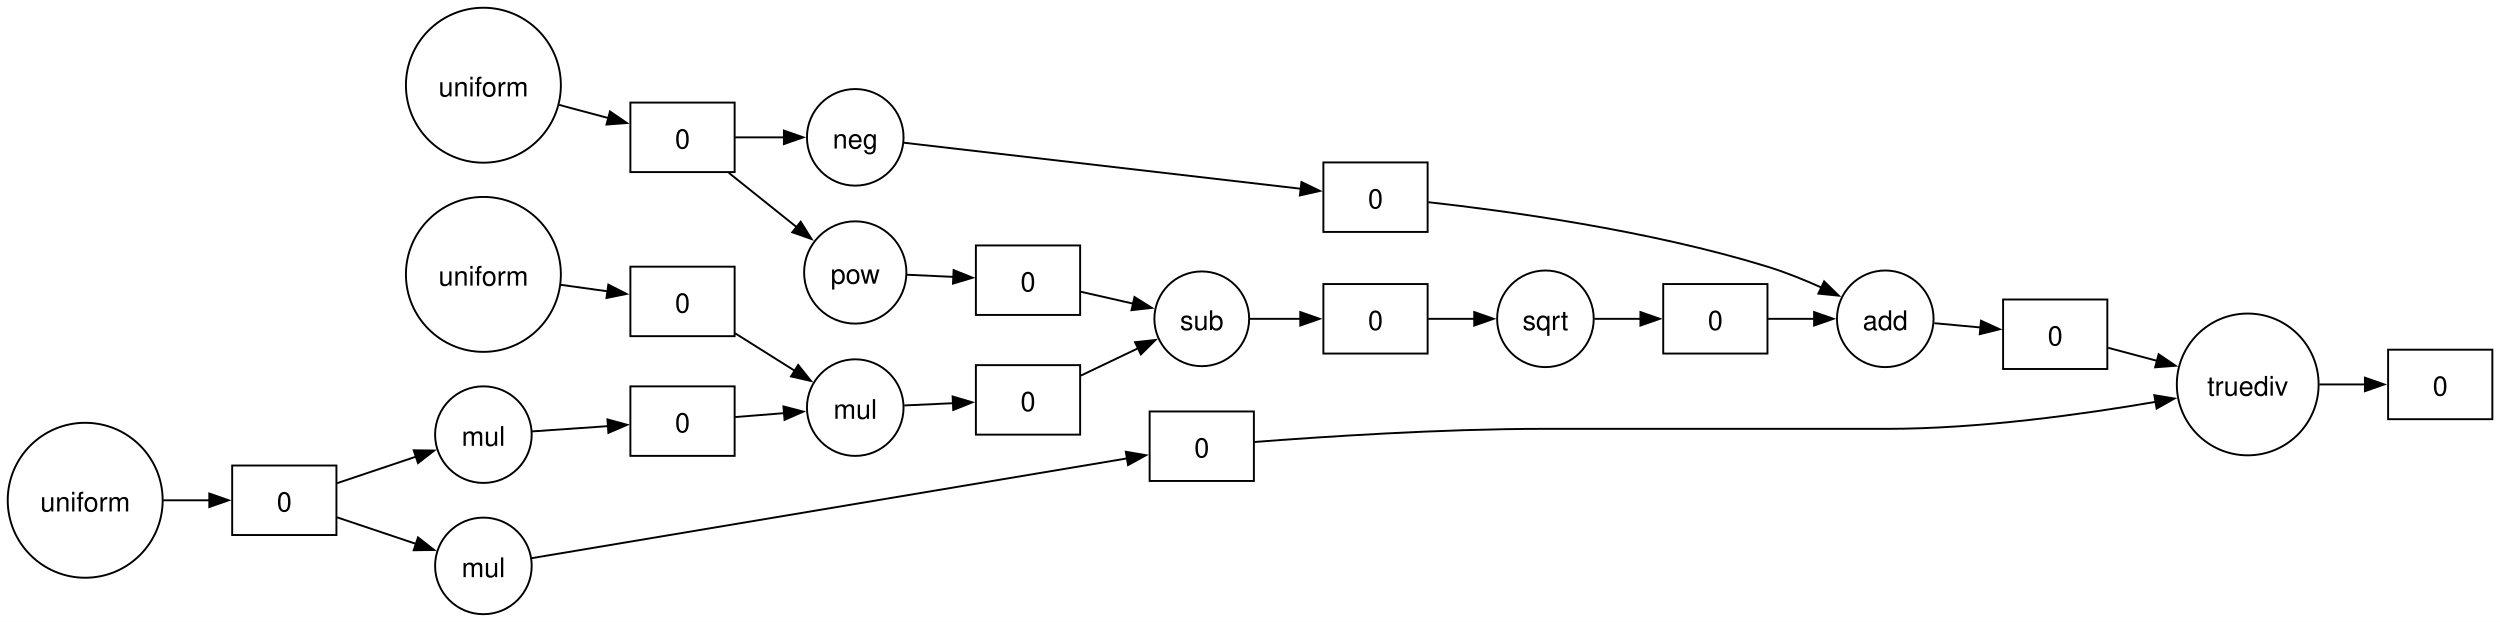
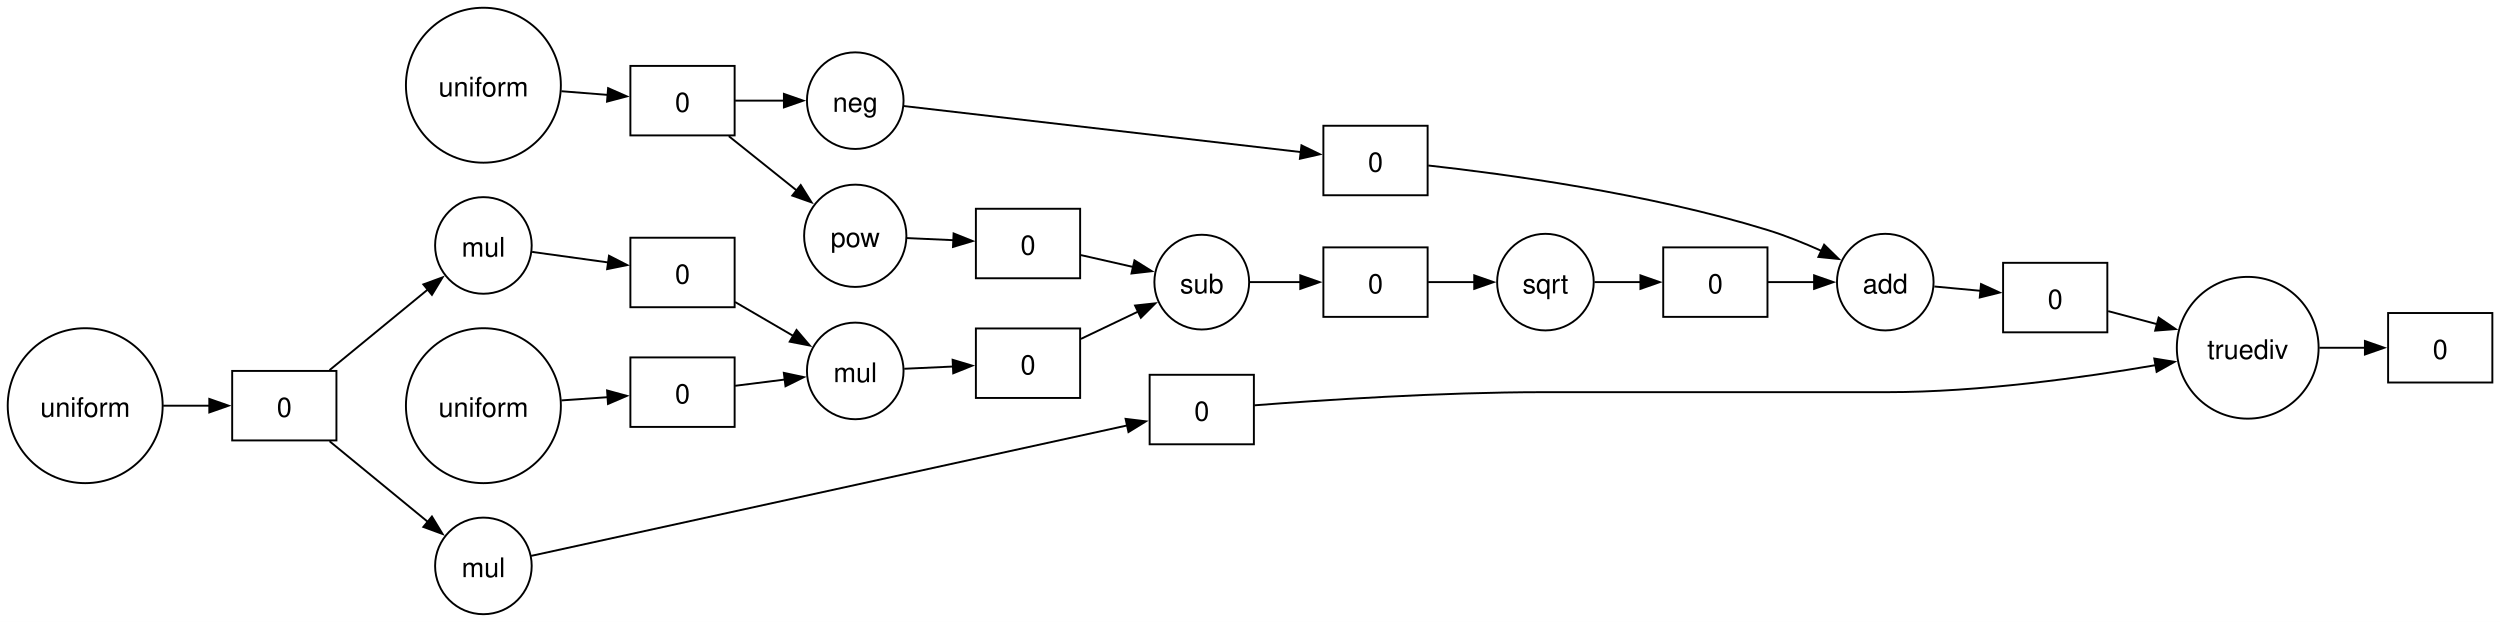
<svg xmlns="http://www.w3.org/2000/svg" width="1295pt" height="322pt" viewBox="0.00 0.00 1295.00 322.00">
  <g id="graph0" class="graph" transform="scale(1 1) rotate(0) translate(4 318.16)">
    <polygon fill="white" stroke="none" points="-4,4 -4,-318.16 1291.04,-318.16 1291.04,4 -4,4" />
    <g id="node1" class="node">
-       <ellipse fill="none" stroke="black" cx="1160.32" cy="-119.02" rx="36.72" ry="36.72" />
-       <text xml:space="preserve" text-anchor="middle" x="1160.32" y="-113.22" font-family="Helvetica,sans-Serif" font-size="14.00">truediv</text>
+       <ellipse fill="none" stroke="black" cx="1160.32" cy="-138.02" rx="36.72" ry="36.72" />
+       <text xml:space="preserve" text-anchor="middle" x="1160.32" y="-132.22" font-family="Helvetica,sans-Serif" font-size="14.00">truediv</text>
    </g>
    <g id="node2" class="node">
-       <polygon fill="none" stroke="black" points="1287.04,-137.02 1233.04,-137.02 1233.04,-101.02 1287.04,-101.02 1287.04,-137.02" />
-       <text xml:space="preserve" text-anchor="middle" x="1260.04" y="-113.22" font-family="Helvetica,sans-Serif" font-size="14.00">0</text>
+       <polygon fill="none" stroke="black" points="1287.04,-156.02 1233.04,-156.02 1233.04,-120.02 1287.04,-120.02 1287.04,-156.02" />
+       <text xml:space="preserve" text-anchor="middle" x="1260.04" y="-132.22" font-family="Helvetica,sans-Serif" font-size="14.00">0</text>
    </g>
    <g id="edge1" class="edge">
-       <path fill="none" stroke="black" d="M1197.43,-119.02C1205.16,-119.02 1213.34,-119.02 1221.13,-119.02" />
-       <polygon fill="black" stroke="black" points="1221.03,-122.52 1231.03,-119.02 1221.03,-115.52 1221.03,-122.52" />
+       <path fill="none" stroke="black" d="M1197.43,-138.02C1205.16,-138.02 1213.34,-138.02 1221.13,-138.02" />
+       <polygon fill="black" stroke="black" points="1221.03,-141.52 1231.03,-138.02 1221.03,-134.52 1221.03,-141.52" />
    </g>
    <g id="node3" class="node">
-       <polygon fill="none" stroke="black" points="1087.6,-163.02 1033.6,-163.02 1033.6,-127.02 1087.6,-127.02 1087.6,-163.02" />
-       <text xml:space="preserve" text-anchor="middle" x="1060.6" y="-139.22" font-family="Helvetica,sans-Serif" font-size="14.00">0</text>
+       <polygon fill="none" stroke="black" points="1087.6,-182.02 1033.6,-182.02 1033.6,-146.02 1087.6,-146.02 1087.6,-182.02" />
+       <text xml:space="preserve" text-anchor="middle" x="1060.6" y="-158.22" font-family="Helvetica,sans-Serif" font-size="14.00">0</text>
    </g>
    <g id="edge2" class="edge">
-       <path fill="none" stroke="black" d="M1088.04,-137.99C1095.91,-135.89 1104.77,-133.54 1113.5,-131.21" />
-       <polygon fill="black" stroke="black" points="1114.18,-134.65 1122.94,-128.7 1112.38,-127.89 1114.18,-134.65" />
+       <path fill="none" stroke="black" d="M1088.04,-156.99C1095.91,-154.89 1104.77,-152.54 1113.5,-150.21" />
+       <polygon fill="black" stroke="black" points="1114.18,-153.65 1122.94,-147.7 1112.38,-146.89 1114.18,-153.65" />
    </g>
    <g id="node4" class="node">
-       <polygon fill="none" stroke="black" points="645.51,-105.02 591.51,-105.02 591.51,-69.02 645.51,-69.02 645.51,-105.02" />
-       <text xml:space="preserve" text-anchor="middle" x="618.51" y="-81.22" font-family="Helvetica,sans-Serif" font-size="14.00">0</text>
+       <polygon fill="none" stroke="black" points="645.51,-124.02 591.51,-124.02 591.51,-88.02 645.51,-88.02 645.51,-124.02" />
+       <text xml:space="preserve" text-anchor="middle" x="618.51" y="-100.22" font-family="Helvetica,sans-Serif" font-size="14.00">0</text>
    </g>
    <g id="edge3" class="edge">
-       <path fill="none" stroke="black" d="M645.73,-89.2C680.1,-91.87 742.29,-96.02 795.53,-96.02 795.53,-96.02 795.53,-96.02 973.57,-96.02 1021.28,-96.02 1075.36,-103.59 1112.81,-110.04" />
-       <polygon fill="black" stroke="black" points="1111.92,-113.44 1122.38,-111.73 1113.14,-106.54 1111.92,-113.44" />
+       <path fill="none" stroke="black" d="M645.73,-108.2C680.1,-110.87 742.29,-115.02 795.53,-115.02 795.53,-115.02 795.53,-115.02 973.57,-115.02 1021.28,-115.02 1075.36,-122.59 1112.81,-129.04" />
+       <polygon fill="black" stroke="black" points="1111.92,-132.44 1122.38,-130.73 1113.14,-125.54 1111.92,-132.44" />
    </g>
    <g id="node5" class="node">
-       <ellipse fill="none" stroke="black" cx="972.57" cy="-153.02" rx="25.02" ry="25.02" />
-       <text xml:space="preserve" text-anchor="middle" x="972.57" y="-147.22" font-family="Helvetica,sans-Serif" font-size="14.00">add</text>
+       <ellipse fill="none" stroke="black" cx="972.57" cy="-172.02" rx="25.02" ry="25.02" />
+       <text xml:space="preserve" text-anchor="middle" x="972.57" y="-166.22" font-family="Helvetica,sans-Serif" font-size="14.00">add</text>
    </g>
    <g id="edge4" class="edge">
-       <path fill="none" stroke="black" d="M997.99,-150.75C1005.49,-150.05 1013.92,-149.27 1022.08,-148.51" />
-       <polygon fill="black" stroke="black" points="1022.17,-152.02 1031.8,-147.61 1021.52,-145.05 1022.17,-152.02" />
+       <path fill="none" stroke="black" d="M997.99,-169.75C1005.49,-169.05 1013.92,-168.27 1022.08,-167.51" />
+       <polygon fill="black" stroke="black" points="1022.17,-171.02 1031.8,-166.61 1021.52,-164.05 1022.17,-171.02" />
    </g>
    <g id="node6" class="node">
-       <polygon fill="none" stroke="black" points="911.55,-171.02 857.55,-171.02 857.55,-135.02 911.55,-135.02 911.55,-171.02" />
-       <text xml:space="preserve" text-anchor="middle" x="884.55" y="-147.22" font-family="Helvetica,sans-Serif" font-size="14.00">0</text>
+       <polygon fill="none" stroke="black" points="735.51,-253.02 681.51,-253.02 681.51,-217.02 735.51,-217.02 735.51,-253.02" />
+       <text xml:space="preserve" text-anchor="middle" x="708.51" y="-229.22" font-family="Helvetica,sans-Serif" font-size="14.00">0</text>
    </g>
    <g id="edge5" class="edge">
-       <path fill="none" stroke="black" d="M911.83,-153.02C919.4,-153.02 927.79,-153.02 935.83,-153.02" />
-       <polygon fill="black" stroke="black" points="935.7,-156.52 945.7,-153.02 935.7,-149.52 935.7,-156.52" />
+       <path fill="none" stroke="black" d="M735.83,-232.43C774.86,-228.11 850.1,-218 911.55,-199.02 920.87,-196.15 930.64,-192.19 939.53,-188.19" />
+       <polygon fill="black" stroke="black" points="940.9,-191.41 948.47,-184 937.93,-185.07 940.9,-191.41" />
    </g>
    <g id="node7" class="node">
-       <polygon fill="none" stroke="black" points="735.51,-234.02 681.51,-234.02 681.51,-198.02 735.51,-198.02 735.51,-234.02" />
-       <text xml:space="preserve" text-anchor="middle" x="708.51" y="-210.22" font-family="Helvetica,sans-Serif" font-size="14.00">0</text>
+       <polygon fill="none" stroke="black" points="911.55,-190.02 857.55,-190.02 857.55,-154.02 911.55,-154.02 911.55,-190.02" />
+       <text xml:space="preserve" text-anchor="middle" x="884.55" y="-166.22" font-family="Helvetica,sans-Serif" font-size="14.00">0</text>
    </g>
    <g id="edge6" class="edge">
-       <path fill="none" stroke="black" d="M735.83,-213.43C774.86,-209.11 850.1,-199 911.55,-180.02 920.87,-177.15 930.64,-173.19 939.53,-169.19" />
-       <polygon fill="black" stroke="black" points="940.9,-172.41 948.47,-165 937.93,-166.07 940.9,-172.41" />
+       <path fill="none" stroke="black" d="M911.83,-172.02C919.4,-172.02 927.79,-172.02 935.83,-172.02" />
+       <polygon fill="black" stroke="black" points="935.7,-175.52 945.7,-172.02 935.7,-168.52 935.7,-175.52" />
    </g>
    <g id="node8" class="node">
      <ellipse fill="none" stroke="black" cx="246.4" cy="-274.02" rx="40.13" ry="40.13" />
      <text xml:space="preserve" text-anchor="middle" x="246.4" y="-268.22" font-family="Helvetica,sans-Serif" font-size="14.00">uniform</text>
    </g>
    <g id="node9" class="node">
-       <polygon fill="none" stroke="black" points="376.54,-265.02 322.54,-265.02 322.54,-229.02 376.54,-229.02 376.54,-265.02" />
-       <text xml:space="preserve" text-anchor="middle" x="349.54" y="-241.22" font-family="Helvetica,sans-Serif" font-size="14.00">0</text>
+       <polygon fill="none" stroke="black" points="376.54,-284.02 322.54,-284.02 322.54,-248.02 376.54,-248.02 376.54,-284.02" />
+       <text xml:space="preserve" text-anchor="middle" x="349.54" y="-260.22" font-family="Helvetica,sans-Serif" font-size="14.00">0</text>
    </g>
    <g id="edge7" class="edge">
-       <path fill="none" stroke="black" d="M285.64,-263.82C294.02,-261.58 302.88,-259.21 311.23,-256.98" />
-       <polygon fill="black" stroke="black" points="311.98,-260.41 320.73,-254.44 310.17,-253.64 311.98,-260.41" />
+       <path fill="none" stroke="black" d="M286.79,-270.91C294.67,-270.28 302.94,-269.63 310.76,-269.01" />
+       <polygon fill="black" stroke="black" points="311,-272.5 320.69,-268.23 310.44,-265.53 311,-272.5" />
    </g>
    <g id="node10" class="node">
-       <ellipse fill="none" stroke="black" cx="439.02" cy="-247.02" rx="25.02" ry="25.02" />
-       <text xml:space="preserve" text-anchor="middle" x="439.02" y="-241.22" font-family="Helvetica,sans-Serif" font-size="14.00">neg</text>
+       <ellipse fill="none" stroke="black" cx="439.02" cy="-266.02" rx="25.02" ry="25.02" />
+       <text xml:space="preserve" text-anchor="middle" x="439.02" y="-260.22" font-family="Helvetica,sans-Serif" font-size="14.00">neg</text>
    </g>
    <g id="edge9" class="edge">
-       <path fill="none" stroke="black" d="M376.78,-247.02C384.81,-247.02 393.78,-247.02 402.33,-247.02" />
-       <polygon fill="black" stroke="black" points="402.07,-250.52 412.07,-247.02 402.07,-243.52 402.07,-250.52" />
+       <path fill="none" stroke="black" d="M376.78,-266.02C384.81,-266.02 393.78,-266.02 402.33,-266.02" />
+       <polygon fill="black" stroke="black" points="402.07,-269.52 412.07,-266.02 402.07,-262.52 402.07,-269.52" />
    </g>
    <g id="node15" class="node">
-       <ellipse fill="none" stroke="black" cx="439.02" cy="-177.02" rx="26.49" ry="26.49" />
-       <text xml:space="preserve" text-anchor="middle" x="439.02" y="-171.22" font-family="Helvetica,sans-Serif" font-size="14.00">pow</text>
+       <ellipse fill="none" stroke="black" cx="439.02" cy="-196.02" rx="26.49" ry="26.49" />
+       <text xml:space="preserve" text-anchor="middle" x="439.02" y="-190.22" font-family="Helvetica,sans-Serif" font-size="14.00">pow</text>
    </g>
    <g id="edge14" class="edge">
-       <path fill="none" stroke="black" d="M373.52,-228.63C384.31,-220 397.28,-209.62 408.76,-200.43" />
-       <polygon fill="black" stroke="black" points="410.77,-203.31 416.39,-194.33 406.4,-197.84 410.77,-203.31" />
+       <path fill="none" stroke="black" d="M373.52,-247.63C384.31,-239 397.28,-228.62 408.76,-219.43" />
+       <polygon fill="black" stroke="black" points="410.77,-222.31 416.39,-213.33 406.4,-216.84 410.77,-222.31" />
    </g>
    <g id="edge8" class="edge">
-       <path fill="none" stroke="black" d="M464.23,-244.22C511.05,-238.79 614.31,-226.82 670.06,-220.36" />
-       <polygon fill="black" stroke="black" points="670.16,-223.87 679.69,-219.25 669.35,-216.92 670.16,-223.87" />
+       <path fill="none" stroke="black" d="M464.23,-263.22C511.05,-257.79 614.31,-245.82 670.06,-239.36" />
+       <polygon fill="black" stroke="black" points="670.16,-242.87 679.69,-238.25 669.35,-235.92 670.16,-242.87" />
    </g>
    <g id="node11" class="node">
-       <ellipse fill="none" stroke="black" cx="618.51" cy="-153.02" rx="24.54" ry="24.54" />
-       <text xml:space="preserve" text-anchor="middle" x="618.51" y="-147.22" font-family="Helvetica,sans-Serif" font-size="14.00">sub</text>
+       <ellipse fill="none" stroke="black" cx="618.51" cy="-172.02" rx="24.54" ry="24.54" />
+       <text xml:space="preserve" text-anchor="middle" x="618.51" y="-166.22" font-family="Helvetica,sans-Serif" font-size="14.00">sub</text>
    </g>
    <g id="node12" class="node">
-       <polygon fill="none" stroke="black" points="735.51,-171.02 681.51,-171.02 681.51,-135.02 735.51,-135.02 735.51,-171.02" />
-       <text xml:space="preserve" text-anchor="middle" x="708.51" y="-147.22" font-family="Helvetica,sans-Serif" font-size="14.00">0</text>
+       <polygon fill="none" stroke="black" points="735.51,-190.02 681.51,-190.02 681.51,-154.02 735.51,-154.02 735.51,-190.02" />
+       <text xml:space="preserve" text-anchor="middle" x="708.51" y="-166.22" font-family="Helvetica,sans-Serif" font-size="14.00">0</text>
    </g>
    <g id="edge10" class="edge">
-       <path fill="none" stroke="black" d="M643.09,-153.02C651.23,-153.02 660.57,-153.02 669.57,-153.02" />
-       <polygon fill="black" stroke="black" points="669.55,-156.52 679.55,-153.02 669.55,-149.52 669.55,-156.52" />
+       <path fill="none" stroke="black" d="M643.09,-172.02C651.23,-172.02 660.57,-172.02 669.57,-172.02" />
+       <polygon fill="black" stroke="black" points="669.55,-175.52 679.55,-172.02 669.55,-168.52 669.55,-175.52" />
    </g>
    <g id="node23" class="node">
-       <ellipse fill="none" stroke="black" cx="796.53" cy="-153.02" rx="25.02" ry="25.02" />
-       <text xml:space="preserve" text-anchor="middle" x="796.53" y="-147.22" font-family="Helvetica,sans-Serif" font-size="14.00">sqrt</text>
+       <ellipse fill="none" stroke="black" cx="796.53" cy="-172.02" rx="25.02" ry="25.02" />
+       <text xml:space="preserve" text-anchor="middle" x="796.53" y="-166.22" font-family="Helvetica,sans-Serif" font-size="14.00">sqrt</text>
    </g>
    <g id="edge23" class="edge">
-       <path fill="none" stroke="black" d="M735.78,-153.02C743.35,-153.02 751.74,-153.02 759.78,-153.02" />
-       <polygon fill="black" stroke="black" points="759.66,-156.52 769.66,-153.02 759.66,-149.52 759.66,-156.52" />
+       <path fill="none" stroke="black" d="M735.78,-172.02C743.35,-172.02 751.74,-172.02 759.78,-172.02" />
+       <polygon fill="black" stroke="black" points="759.66,-175.52 769.66,-172.02 759.66,-168.52 759.66,-175.52" />
    </g>
    <g id="node13" class="node">
-       <polygon fill="none" stroke="black" points="555.51,-191.02 501.51,-191.02 501.51,-155.02 555.51,-155.02 555.51,-191.02" />
-       <text xml:space="preserve" text-anchor="middle" x="528.51" y="-167.22" font-family="Helvetica,sans-Serif" font-size="14.00">0</text>
+       <polygon fill="none" stroke="black" points="555.51,-210.02 501.51,-210.02 501.51,-174.02 555.51,-174.02 555.51,-210.02" />
+       <text xml:space="preserve" text-anchor="middle" x="528.51" y="-186.22" font-family="Helvetica,sans-Serif" font-size="14.00">0</text>
    </g>
    <g id="edge11" class="edge">
-       <path fill="none" stroke="black" d="M555.91,-167.02C564.45,-165.08 574.06,-162.9 583.09,-160.84" />
-       <polygon fill="black" stroke="black" points="583.66,-164.3 592.64,-158.68 582.11,-157.48 583.66,-164.3" />
+       <path fill="none" stroke="black" d="M555.91,-186.02C564.45,-184.08 574.06,-181.9 583.09,-179.84" />
+       <polygon fill="black" stroke="black" points="583.66,-183.3 592.64,-177.68 582.11,-176.48 583.66,-183.3" />
    </g>
    <g id="node14" class="node">
-       <polygon fill="none" stroke="black" points="555.51,-129.02 501.51,-129.02 501.51,-93.02 555.51,-93.02 555.51,-129.02" />
-       <text xml:space="preserve" text-anchor="middle" x="528.51" y="-105.22" font-family="Helvetica,sans-Serif" font-size="14.00">0</text>
+       <polygon fill="none" stroke="black" points="555.51,-148.02 501.51,-148.02 501.51,-112.02 555.51,-112.02 555.51,-148.02" />
+       <text xml:space="preserve" text-anchor="middle" x="528.51" y="-124.22" font-family="Helvetica,sans-Serif" font-size="14.00">0</text>
    </g>
    <g id="edge12" class="edge">
-       <path fill="none" stroke="black" d="M555.91,-123.62C565.28,-128.1 575.92,-133.18 585.69,-137.84" />
-       <polygon fill="black" stroke="black" points="583.96,-140.89 594.49,-142.04 586.97,-134.57 583.96,-140.89" />
+       <path fill="none" stroke="black" d="M555.91,-142.62C565.28,-147.1 575.92,-152.18 585.69,-156.84" />
+       <polygon fill="black" stroke="black" points="583.96,-159.89 594.49,-161.04 586.97,-153.57 583.96,-159.89" />
    </g>
    <g id="edge13" class="edge">
-       <path fill="none" stroke="black" d="M465.8,-175.84C473.4,-175.5 481.88,-175.11 490.07,-174.73" />
-       <polygon fill="black" stroke="black" points="489.97,-178.24 499.8,-174.29 489.65,-171.25 489.97,-178.24" />
+       <path fill="none" stroke="black" d="M465.8,-194.84C473.4,-194.5 481.88,-194.11 490.07,-193.73" />
+       <polygon fill="black" stroke="black" points="489.97,-197.24 499.8,-193.29 489.65,-190.25 489.97,-197.24" />
    </g>
    <g id="node16" class="node">
-       <ellipse fill="none" stroke="black" cx="439.02" cy="-107.02" rx="25.02" ry="25.02" />
-       <text xml:space="preserve" text-anchor="middle" x="439.02" y="-101.22" font-family="Helvetica,sans-Serif" font-size="14.00">mul</text>
+       <ellipse fill="none" stroke="black" cx="439.02" cy="-126.02" rx="25.02" ry="25.02" />
+       <text xml:space="preserve" text-anchor="middle" x="439.02" y="-120.22" font-family="Helvetica,sans-Serif" font-size="14.00">mul</text>
    </g>
    <g id="edge15" class="edge">
-       <path fill="none" stroke="black" d="M464.39,-108.14C472.25,-108.5 481.15,-108.9 489.73,-109.3" />
-       <polygon fill="black" stroke="black" points="489.46,-112.79 499.61,-109.75 489.78,-105.79 489.46,-112.79" />
+       <path fill="none" stroke="black" d="M464.39,-127.14C472.25,-127.5 481.15,-127.9 489.73,-128.3" />
+       <polygon fill="black" stroke="black" points="489.46,-131.79 499.61,-128.75 489.78,-124.79 489.46,-131.79" />
    </g>
    <g id="node17" class="node">
-       <polygon fill="none" stroke="black" points="376.54,-180.02 322.54,-180.02 322.54,-144.02 376.54,-144.02 376.54,-180.02" />
-       <text xml:space="preserve" text-anchor="middle" x="349.54" y="-156.22" font-family="Helvetica,sans-Serif" font-size="14.00">0</text>
+       <polygon fill="none" stroke="black" points="376.54,-195.02 322.54,-195.02 322.54,-159.02 376.54,-159.02 376.54,-195.02" />
+       <text xml:space="preserve" text-anchor="middle" x="349.54" y="-171.22" font-family="Helvetica,sans-Serif" font-size="14.00">0</text>
    </g>
    <g id="edge16" class="edge">
-       <path fill="none" stroke="black" d="M376.78,-145.52C386.52,-139.4 397.65,-132.4 407.72,-126.07" />
-       <polygon fill="black" stroke="black" points="409.46,-129.11 416.07,-120.82 405.74,-123.18 409.46,-129.11" />
+       <path fill="none" stroke="black" d="M376.78,-161.72C386.27,-156.19 397.08,-149.89 406.94,-144.14" />
+       <polygon fill="black" stroke="black" points="408.6,-147.23 415.47,-139.17 405.07,-141.18 408.6,-147.23" />
    </g>
    <g id="node18" class="node">
-       <polygon fill="none" stroke="black" points="376.54,-118.02 322.54,-118.02 322.54,-82.02 376.54,-82.02 376.54,-118.02" />
-       <text xml:space="preserve" text-anchor="middle" x="349.54" y="-94.22" font-family="Helvetica,sans-Serif" font-size="14.00">0</text>
+       <polygon fill="none" stroke="black" points="376.54,-133.02 322.54,-133.02 322.54,-97.02 376.54,-97.02 376.54,-133.02" />
+       <text xml:space="preserve" text-anchor="middle" x="349.54" y="-109.22" font-family="Helvetica,sans-Serif" font-size="14.00">0</text>
    </g>
    <g id="edge17" class="edge">
-       <path fill="none" stroke="black" d="M376.78,-102.12C384.81,-102.77 393.78,-103.48 402.33,-104.17" />
-       <polygon fill="black" stroke="black" points="401.83,-107.64 412.08,-104.95 402.39,-100.66 401.83,-107.64" />
+       <path fill="none" stroke="black" d="M376.78,-118.32C384.88,-119.34 393.94,-120.48 402.55,-121.56" />
+       <polygon fill="black" stroke="black" points="402.02,-125.02 412.38,-122.8 402.89,-118.08 402.02,-125.02" />
    </g>
    <g id="node19" class="node">
-       <ellipse fill="none" stroke="black" cx="40.13" cy="-59.02" rx="40.13" ry="40.13" />
-       <text xml:space="preserve" text-anchor="middle" x="40.13" y="-53.22" font-family="Helvetica,sans-Serif" font-size="14.00">uniform</text>
+       <ellipse fill="none" stroke="black" cx="40.13" cy="-108.02" rx="40.13" ry="40.13" />
+       <text xml:space="preserve" text-anchor="middle" x="40.13" y="-102.22" font-family="Helvetica,sans-Serif" font-size="14.00">uniform</text>
    </g>
    <g id="node20" class="node">
-       <polygon fill="none" stroke="black" points="170.27,-77.02 116.27,-77.02 116.27,-41.02 170.27,-41.02 170.27,-77.02" />
-       <text xml:space="preserve" text-anchor="middle" x="143.27" y="-53.22" font-family="Helvetica,sans-Serif" font-size="14.00">0</text>
+       <polygon fill="none" stroke="black" points="170.27,-126.02 116.27,-126.02 116.27,-90.02 170.27,-90.02 170.27,-126.02" />
+       <text xml:space="preserve" text-anchor="middle" x="143.27" y="-102.22" font-family="Helvetica,sans-Serif" font-size="14.00">0</text>
    </g>
    <g id="edge18" class="edge">
-       <path fill="none" stroke="black" d="M80.52,-59.02C88.41,-59.02 96.67,-59.02 104.49,-59.02" />
-       <polygon fill="black" stroke="black" points="104.42,-62.52 114.42,-59.02 104.42,-55.52 104.42,-62.52" />
+       <path fill="none" stroke="black" d="M80.52,-108.02C88.41,-108.02 96.67,-108.02 104.49,-108.02" />
+       <polygon fill="black" stroke="black" points="104.42,-111.52 114.42,-108.02 104.42,-104.52 104.42,-111.52" />
    </g>
    <g id="node21" class="node">
-       <ellipse fill="none" stroke="black" cx="246.4" cy="-93.02" rx="25.02" ry="25.02" />
-       <text xml:space="preserve" text-anchor="middle" x="246.4" y="-87.22" font-family="Helvetica,sans-Serif" font-size="14.00">mul</text>
+       <ellipse fill="none" stroke="black" cx="246.4" cy="-191.02" rx="25.02" ry="25.02" />
+       <text xml:space="preserve" text-anchor="middle" x="246.4" y="-185.22" font-family="Helvetica,sans-Serif" font-size="14.00">mul</text>
    </g>
    <g id="edge20" class="edge">
-       <path fill="none" stroke="black" d="M170.58,-67.87C183.1,-72.08 198.24,-77.17 211.6,-81.66" />
-       <polygon fill="black" stroke="black" points="210.29,-84.91 220.89,-84.78 212.53,-78.28 210.29,-84.91" />
+       <path fill="none" stroke="black" d="M166.71,-126.44C181.84,-138.85 201.88,-155.3 217.95,-168.49" />
+       <polygon fill="black" stroke="black" points="215.3,-170.84 225.25,-174.48 219.74,-165.43 215.3,-170.84" />
    </g>
    <g id="node24" class="node">
      <ellipse fill="none" stroke="black" cx="246.4" cy="-25.02" rx="25.02" ry="25.02" />
      <text xml:space="preserve" text-anchor="middle" x="246.4" y="-19.22" font-family="Helvetica,sans-Serif" font-size="14.00">mul</text>
    </g>
    <g id="edge25" class="edge">
-       <path fill="none" stroke="black" d="M170.58,-50.18C183.1,-45.97 198.24,-40.88 211.6,-36.39" />
-       <polygon fill="black" stroke="black" points="212.53,-39.77 220.89,-33.26 210.29,-33.13 212.53,-39.77" />
+       <path fill="none" stroke="black" d="M166.71,-89.6C181.84,-77.19 201.88,-60.74 217.95,-47.55" />
+       <polygon fill="black" stroke="black" points="219.74,-50.61 225.25,-41.56 215.3,-45.2 219.74,-50.61" />
    </g>
    <g id="edge19" class="edge">
-       <path fill="none" stroke="black" d="M271.63,-94.7C283.47,-95.52 297.98,-96.52 311.2,-97.44" />
-       <polygon fill="black" stroke="black" points="310.66,-100.91 320.87,-98.11 311.14,-93.93 310.66,-100.91" />
+       <path fill="none" stroke="black" d="M271.63,-187.67C283.47,-186.03 297.98,-184.02 311.2,-182.19" />
+       <polygon fill="black" stroke="black" points="311.46,-185.69 320.88,-180.85 310.5,-178.75 311.46,-185.69" />
    </g>
    <g id="node22" class="node">
-       <ellipse fill="none" stroke="black" cx="246.4" cy="-176.02" rx="40.13" ry="40.13" />
-       <text xml:space="preserve" text-anchor="middle" x="246.4" y="-170.22" font-family="Helvetica,sans-Serif" font-size="14.00">uniform</text>
+       <ellipse fill="none" stroke="black" cx="246.4" cy="-108.02" rx="40.13" ry="40.13" />
+       <text xml:space="preserve" text-anchor="middle" x="246.4" y="-102.22" font-family="Helvetica,sans-Serif" font-size="14.00">uniform</text>
    </g>
    <g id="edge21" class="edge">
-       <path fill="none" stroke="black" d="M286.5,-170.61C294.49,-169.5 302.89,-168.34 310.83,-167.24" />
-       <polygon fill="black" stroke="black" points="311.12,-170.74 320.54,-165.9 310.16,-163.8 311.12,-170.74" />
+       <path fill="none" stroke="black" d="M286.79,-110.75C294.67,-111.29 302.94,-111.87 310.76,-112.41" />
+       <polygon fill="black" stroke="black" points="310.47,-115.9 320.69,-113.1 310.95,-108.91 310.47,-115.9" />
    </g>
    <g id="edge22" class="edge">
-       <path fill="none" stroke="black" d="M821.95,-153.02C829.36,-153.02 837.68,-153.02 845.75,-153.02" />
-       <polygon fill="black" stroke="black" points="845.75,-156.52 855.75,-153.02 845.75,-149.52 845.75,-156.52" />
+       <path fill="none" stroke="black" d="M821.95,-172.02C829.36,-172.02 837.68,-172.02 845.75,-172.02" />
+       <polygon fill="black" stroke="black" points="845.75,-175.52 855.75,-172.02 845.75,-168.52 845.75,-175.52" />
    </g>
    <g id="edge24" class="edge">
-       <path fill="none" stroke="black" d="M271.4,-29.04C334.33,-39.58 504.44,-68.08 580.21,-80.78" />
-       <polygon fill="black" stroke="black" points="579.18,-84.15 589.62,-82.35 580.33,-77.25 579.18,-84.15" />
+       <path fill="none" stroke="black" d="M271.12,-30.21C333.79,-43.93 504.2,-81.23 580.13,-97.84" />
+       <polygon fill="black" stroke="black" points="579.06,-101.19 589.57,-99.91 580.55,-94.35 579.06,-101.19" />
    </g>
  </g>
</svg>
